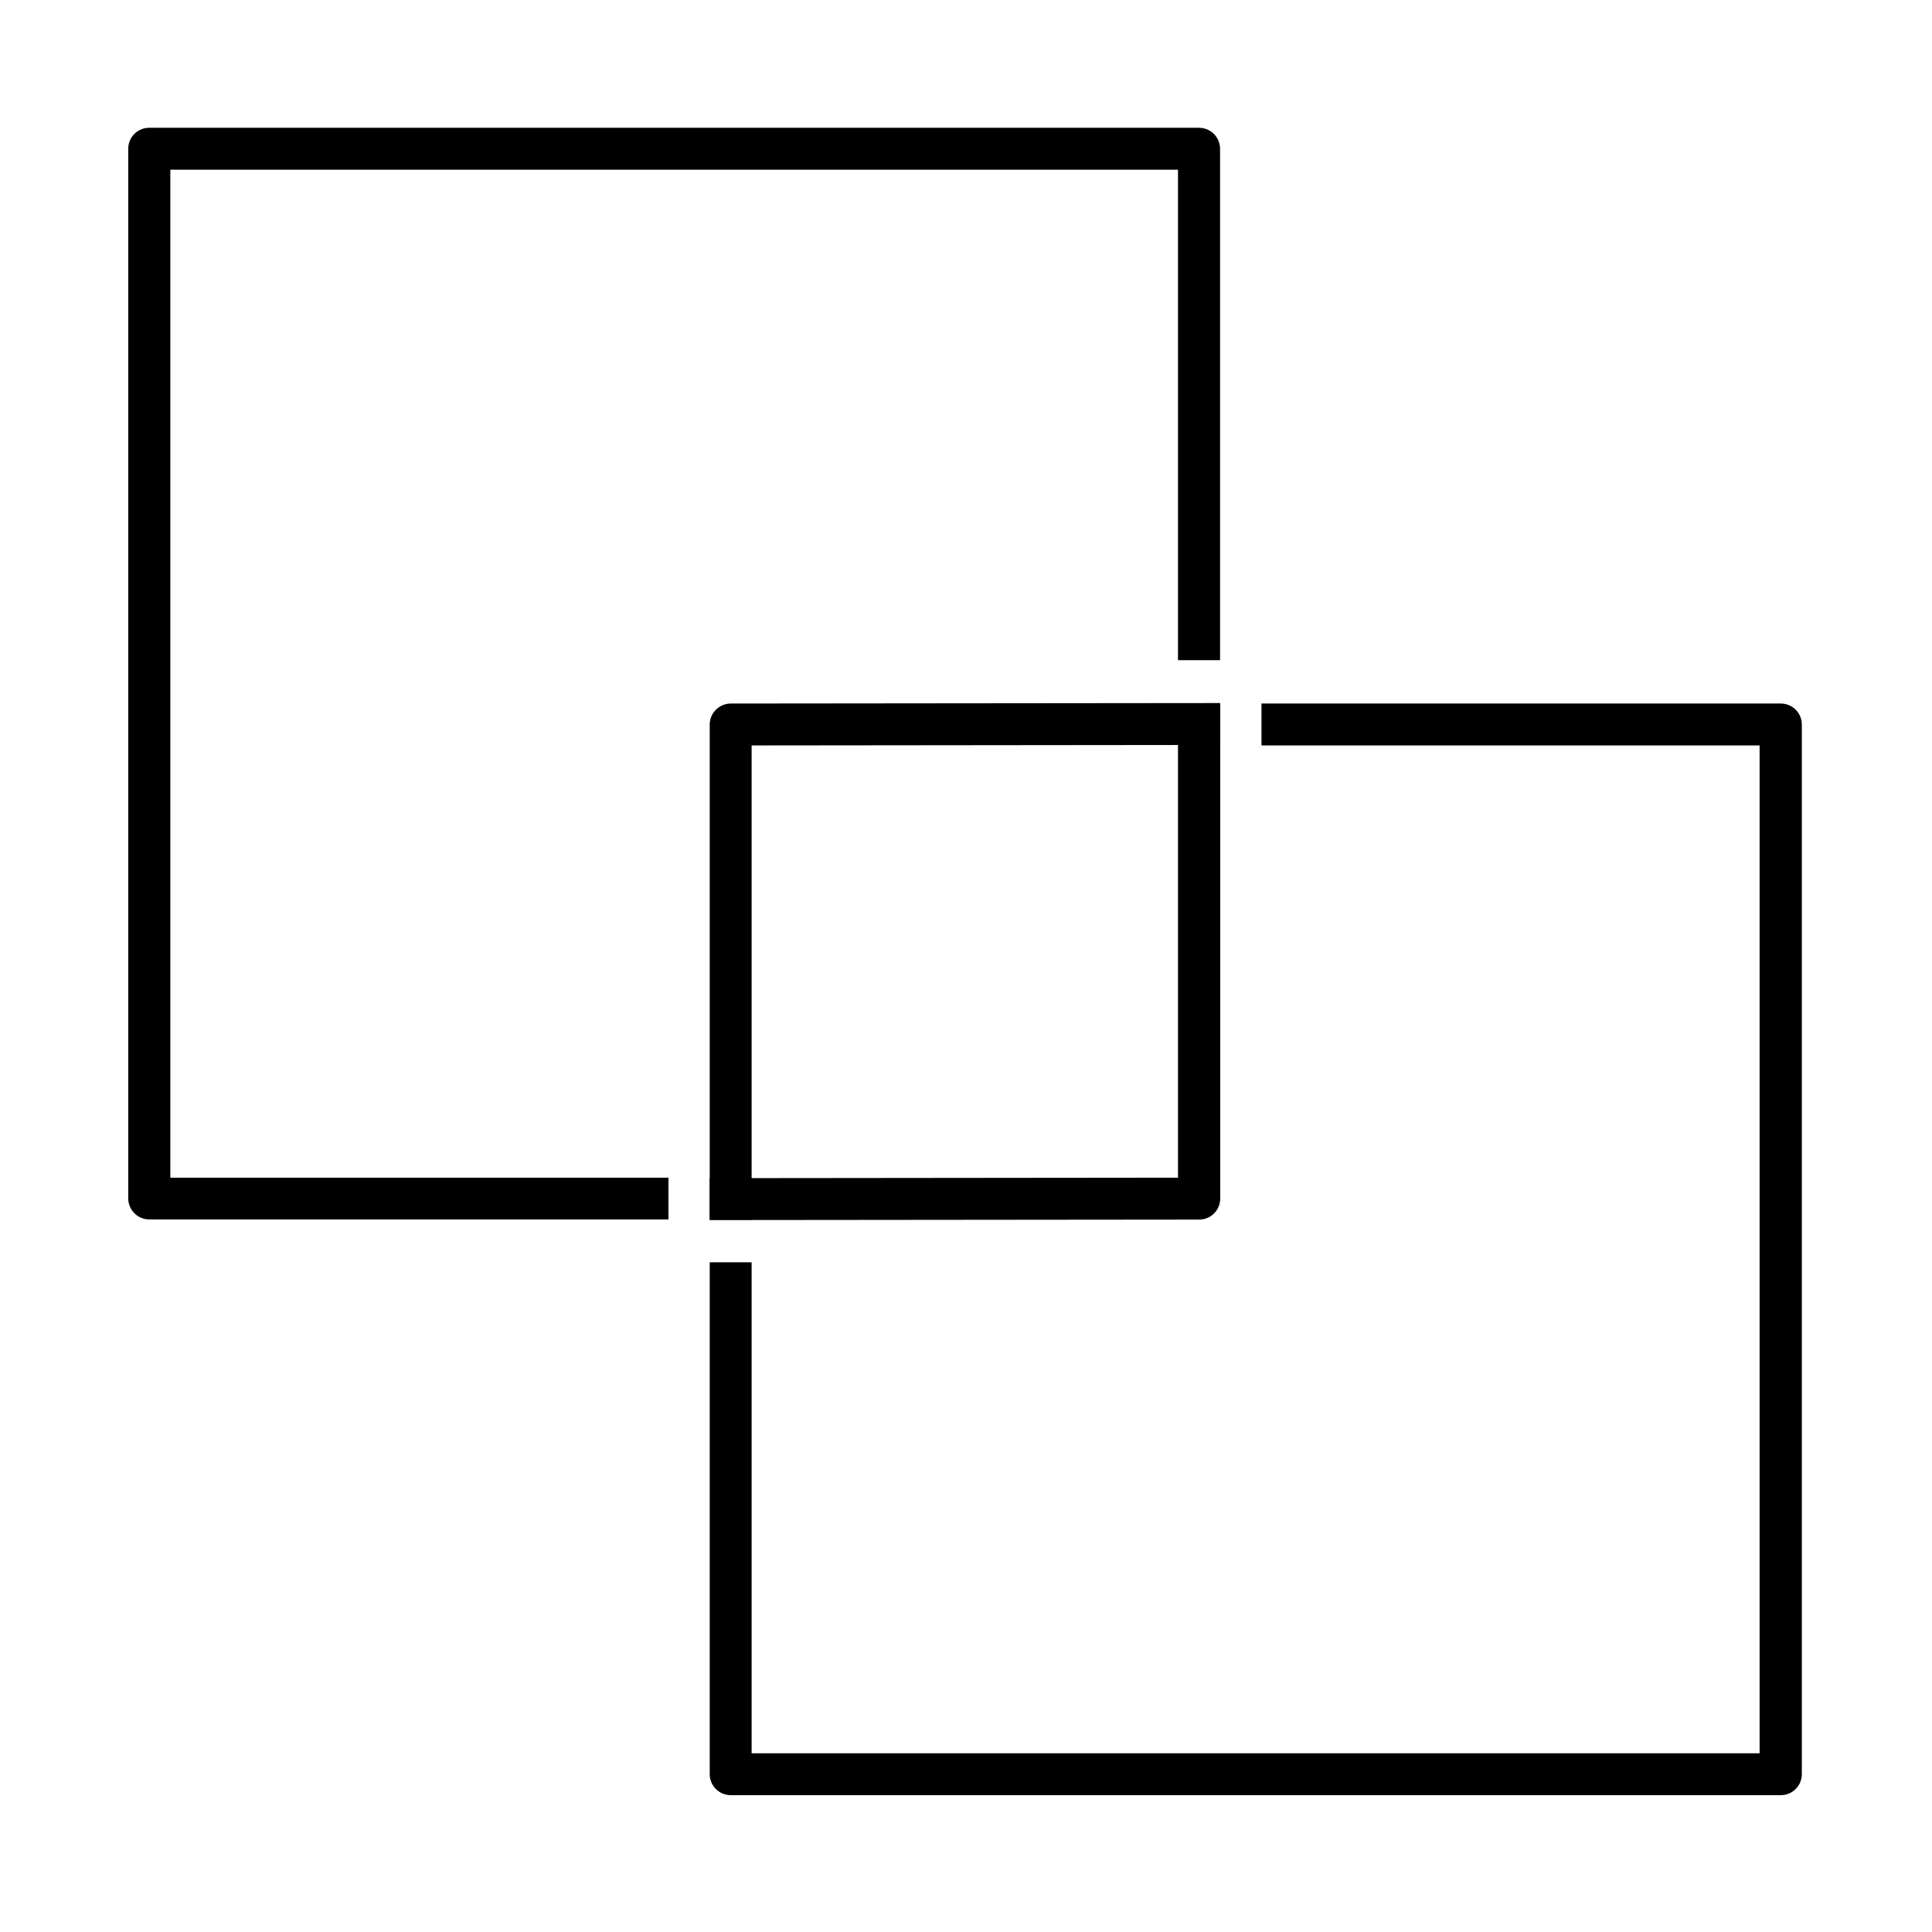
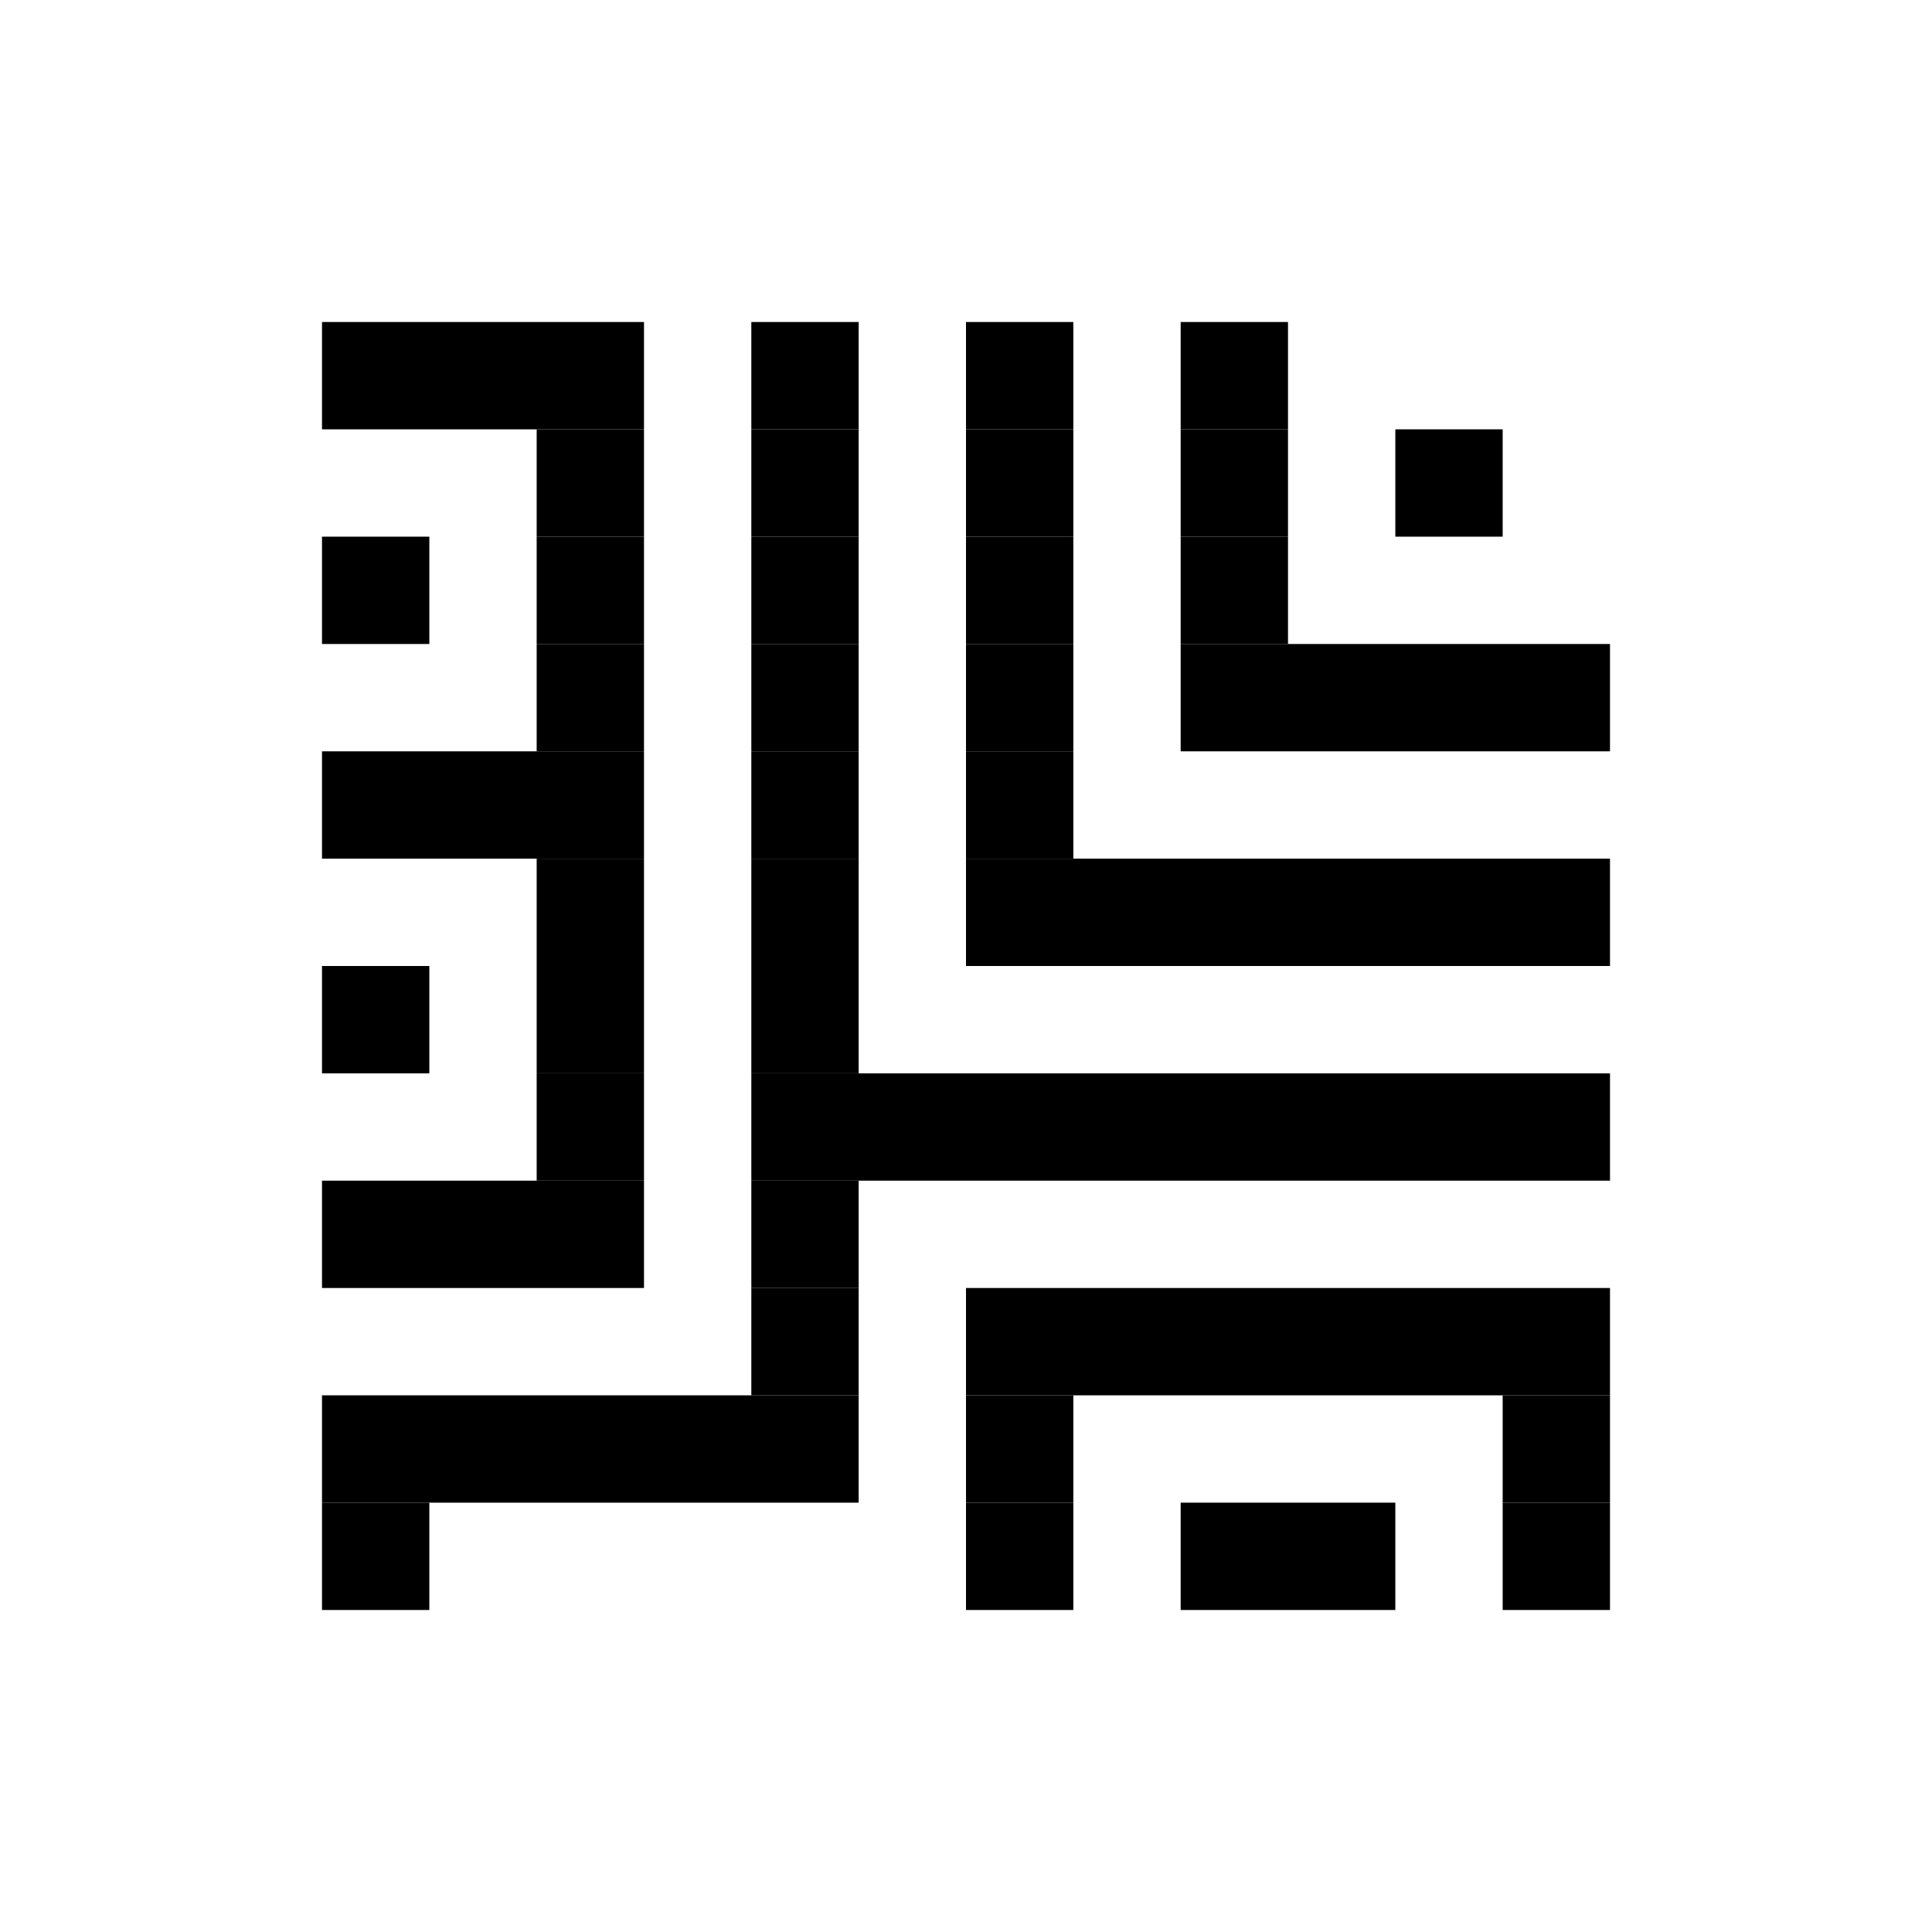
- <svg xmlns="http://www.w3.org/2000/svg" width="46" height="46" viewBox="0 0 12.171 12.171" version="1.1" id="svg1">
-   <defs id="defs1" />
-   <g id="layer1">
-     <path id="rect1" style="color:#000000;fill:#000000;stroke-linecap:round;stroke-linejoin:round;-inkscape-stroke:none" d="M 0.94,0.805 C 0.868,0.805 0.808,0.863 0.808,0.936 V 7.551 c 8.5801e-4,0.073 0.06,0.131 0.133,0.131 h 3.27 V 7.419 H 1.073 V 1.069 H 7.421 V 4.159 H 7.686 V 0.936 C 7.685,0.863 7.626,0.805 7.553,0.805 Z M 7.421,4.431 V 7.419 l -2.95,0.003 v 0.264 l 3.083,-0.003 c 0.073,2.817e-4 0.132,-0.058 0.133,-0.131 V 4.431 Z" />
-     <path id="rect1-7" style="color:#000000;fill:#000000;stroke-linecap:round;stroke-linejoin:round;-inkscape-stroke:none" d="M 4.604,4.432 C 4.532,4.432 4.472,4.49 4.471,4.563 V 7.684 H 4.735 V 4.696 l 2.95,-0.003 V 4.429 Z m 3.343,0 V 4.696 H 11.085 V 11.045 H 4.735 V 7.952 H 4.471 v 3.226 c 8.577e-4,0.073 0.06,0.131 0.133,0.131 h 6.614 c 0.073,2.82e-4 0.132,-0.058 0.133,-0.131 V 4.563 c -8.58e-4,-0.073 -0.06,-0.131 -0.133,-0.131 z" />
+ <svg xmlns="http://www.w3.org/2000/svg" width="108" height="108" viewBox="0 0 108 108" role="img" aria-label="Pixel Collapse">
+   <g fill="#000000">
+     <rect x="18" y="18" width="18" height="6" />
+     <rect x="42" y="18" width="6" height="6" />
+     <rect x="54" y="18" width="6" height="6" />
+     <rect x="66" y="18" width="6" height="6" />
+     <rect x="30" y="24" width="6" height="6" />
+     <rect x="42" y="24" width="6" height="6" />
+     <rect x="54" y="24" width="6" height="6" />
+     <rect x="66" y="24" width="6" height="6" />
+     <rect x="78" y="24" width="6" height="6" />
+     <rect x="18" y="30" width="6" height="6" />
+     <rect x="30" y="30" width="6" height="6" />
+     <rect x="42" y="30" width="6" height="6" />
+     <rect x="54" y="30" width="6" height="6" />
+     <rect x="66" y="30" width="6" height="6" />
+     <rect x="30" y="36" width="6" height="6" />
+     <rect x="42" y="36" width="6" height="6" />
+     <rect x="54" y="36" width="6" height="6" />
+     <rect x="66" y="36" width="24" height="6" />
+     <rect x="18" y="42" width="18" height="6" />
+     <rect x="42" y="42" width="6" height="6" />
+     <rect x="54" y="42" width="6" height="6" />
+     <rect x="30" y="48" width="6" height="6" />
+     <rect x="42" y="48" width="6" height="6" />
+     <rect x="54" y="48" width="36" height="6" />
+     <rect x="18" y="54" width="6" height="6" />
+     <rect x="30" y="54" width="6" height="6" />
+     <rect x="42" y="54" width="6" height="6" />
+     <rect x="30" y="60" width="6" height="6" />
+     <rect x="42" y="60" width="48" height="6" />
+     <rect x="18" y="66" width="18" height="6" />
+     <rect x="42" y="66" width="6" height="6" />
+     <rect x="42" y="72" width="6" height="6" />
+     <rect x="54" y="72" width="36" height="6" />
+     <rect x="18" y="78" width="30" height="6" />
+     <rect x="54" y="78" width="6" height="6" />
+     <rect x="84" y="78" width="6" height="6" />
+     <rect x="18" y="84" width="6" height="6" />
+     <rect x="54" y="84" width="6" height="6" />
+     <rect x="66" y="84" width="12" height="6" />
+     <rect x="84" y="84" width="6" height="6" />
  </g>
</svg>
